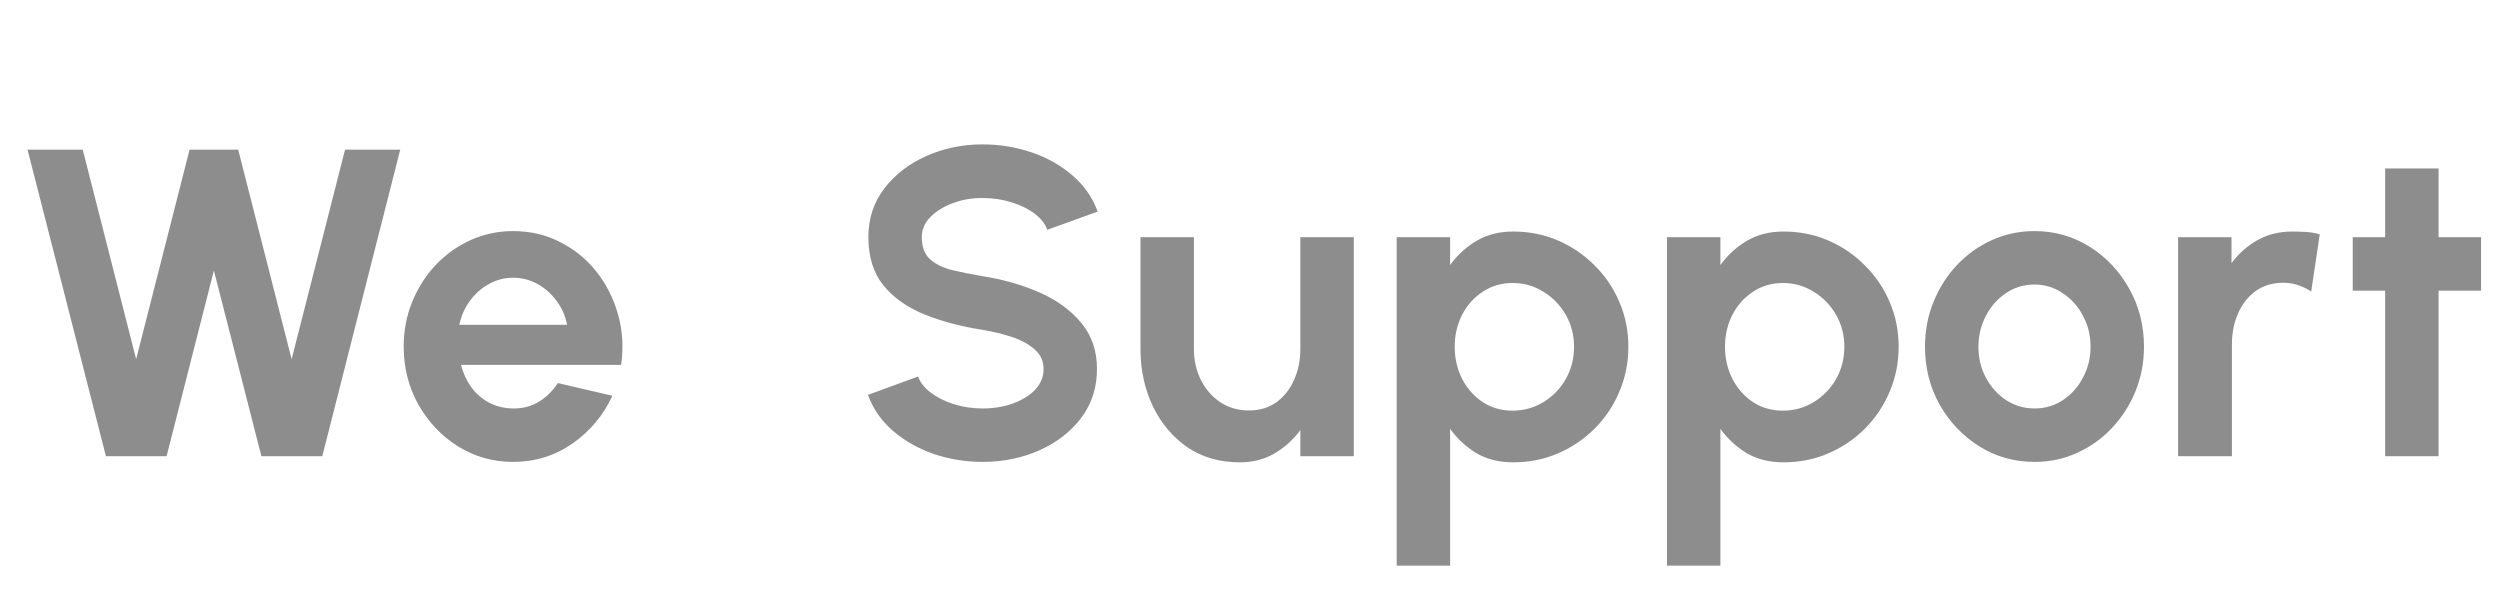
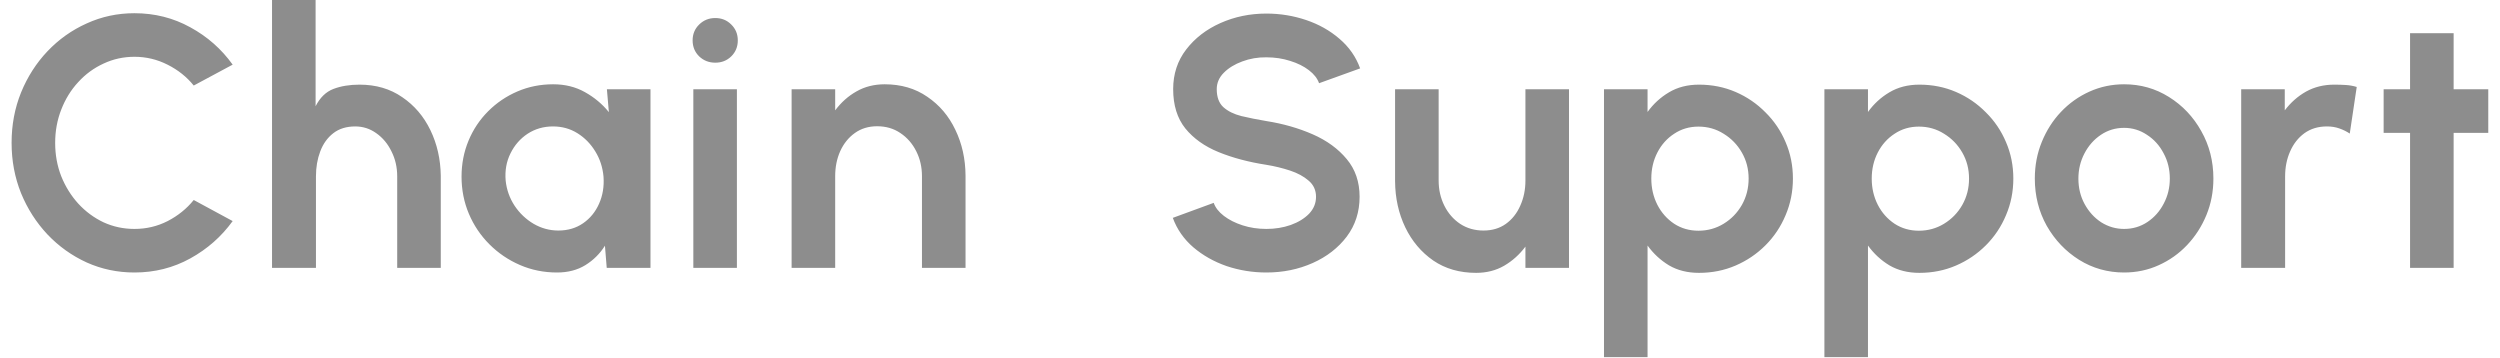
- <svg xmlns="http://www.w3.org/2000/svg" width="137" height="33" viewBox="0 0 137 33" fill="none">
-   <path d="M5.805 25L1.509 8.2H4.533L7.461 19.684L10.389 8.2H13.053L15.981 19.684L18.909 8.2H21.933L17.661 25H14.325L11.721 14.824L9.129 25H5.805ZM28.122 25.312C27.018 25.312 26.01 25.028 25.098 24.46C24.194 23.892 23.47 23.128 22.926 22.168C22.39 21.208 22.122 20.148 22.122 18.988C22.122 18.116 22.278 17.3 22.59 16.54C22.902 15.772 23.33 15.1 23.874 14.524C24.426 13.94 25.066 13.484 25.794 13.156C26.522 12.828 27.298 12.664 28.122 12.664C29.058 12.664 29.914 12.864 30.69 13.264C31.474 13.656 32.138 14.196 32.682 14.884C33.226 15.572 33.622 16.356 33.87 17.236C34.118 18.116 34.174 19.036 34.038 19.996H25.266C25.378 20.444 25.562 20.848 25.818 21.208C26.074 21.56 26.398 21.844 26.79 22.06C27.182 22.268 27.626 22.376 28.122 22.384C28.634 22.392 29.098 22.272 29.514 22.024C29.938 21.768 30.29 21.424 30.57 20.992L33.558 21.688C33.07 22.752 32.342 23.624 31.374 24.304C30.406 24.976 29.322 25.312 28.122 25.312ZM25.17 17.8H31.074C30.986 17.32 30.798 16.888 30.51 16.504C30.23 16.112 29.882 15.8 29.466 15.568C29.05 15.336 28.602 15.22 28.122 15.22C27.642 15.22 27.198 15.336 26.79 15.568C26.382 15.792 26.034 16.1 25.746 16.492C25.466 16.876 25.274 17.312 25.17 17.8ZM53.851 25.312C52.923 25.312 52.031 25.168 51.175 24.88C50.327 24.584 49.583 24.164 48.943 23.62C48.303 23.068 47.843 22.408 47.563 21.64L50.311 20.632C50.423 20.952 50.651 21.244 50.995 21.508C51.339 21.772 51.759 21.984 52.255 22.144C52.751 22.304 53.283 22.384 53.851 22.384C54.435 22.384 54.979 22.296 55.483 22.12C55.995 21.936 56.407 21.684 56.719 21.364C57.031 21.036 57.187 20.656 57.187 20.224C57.187 19.784 57.023 19.424 56.695 19.144C56.367 18.856 55.947 18.628 55.435 18.46C54.923 18.292 54.395 18.164 53.851 18.076C52.659 17.892 51.591 17.608 50.647 17.224C49.703 16.84 48.955 16.308 48.403 15.628C47.859 14.948 47.587 14.068 47.587 12.988C47.587 11.972 47.879 11.084 48.463 10.324C49.047 9.564 49.815 8.972 50.767 8.548C51.719 8.124 52.747 7.912 53.851 7.912C54.771 7.912 55.659 8.056 56.515 8.344C57.371 8.632 58.119 9.052 58.759 9.604C59.407 10.156 59.871 10.82 60.151 11.596L57.391 12.592C57.279 12.272 57.051 11.98 56.707 11.716C56.363 11.452 55.943 11.244 55.447 11.092C54.951 10.932 54.419 10.852 53.851 10.852C53.283 10.844 52.743 10.936 52.231 11.128C51.727 11.312 51.315 11.564 50.995 11.884C50.675 12.204 50.515 12.572 50.515 12.988C50.515 13.524 50.663 13.928 50.959 14.2C51.263 14.472 51.667 14.672 52.171 14.8C52.675 14.92 53.235 15.032 53.851 15.136C54.971 15.312 56.007 15.608 56.959 16.024C57.911 16.44 58.675 16.996 59.251 17.692C59.827 18.38 60.115 19.224 60.115 20.224C60.115 21.24 59.827 22.132 59.251 22.9C58.675 23.66 57.911 24.252 56.959 24.676C56.007 25.1 54.971 25.312 53.851 25.312ZM62.499 19.18V13H65.427V19.132C65.427 19.748 65.555 20.312 65.811 20.824C66.067 21.336 66.423 21.744 66.879 22.048C67.335 22.344 67.855 22.492 68.439 22.492C69.023 22.492 69.523 22.344 69.939 22.048C70.363 21.744 70.687 21.336 70.911 20.824C71.143 20.312 71.259 19.748 71.259 19.132V13H74.187V25H71.259V23.572C70.867 24.1 70.391 24.528 69.831 24.856C69.279 25.176 68.651 25.336 67.947 25.336C66.835 25.336 65.875 25.06 65.067 24.508C64.259 23.948 63.631 23.204 63.183 22.276C62.735 21.34 62.507 20.308 62.499 19.18ZM79.466 31H76.538V13H79.466V14.524C79.858 13.98 80.338 13.54 80.906 13.204C81.482 12.86 82.154 12.688 82.922 12.688C83.802 12.688 84.622 12.852 85.382 13.18C86.142 13.508 86.81 13.964 87.386 14.548C87.97 15.124 88.422 15.792 88.742 16.552C89.07 17.312 89.234 18.128 89.234 19C89.234 19.872 89.07 20.692 88.742 21.46C88.422 22.228 87.97 22.904 87.386 23.488C86.81 24.064 86.142 24.516 85.382 24.844C84.622 25.172 83.802 25.336 82.922 25.336C82.154 25.336 81.482 25.168 80.906 24.832C80.338 24.488 79.858 24.044 79.466 23.5V31ZM82.886 15.508C82.278 15.508 81.734 15.668 81.254 15.988C80.774 16.3 80.398 16.72 80.126 17.248C79.854 17.776 79.718 18.36 79.718 19C79.718 19.64 79.854 20.228 80.126 20.764C80.398 21.292 80.774 21.716 81.254 22.036C81.734 22.348 82.278 22.504 82.886 22.504C83.502 22.504 84.066 22.348 84.578 22.036C85.09 21.724 85.498 21.304 85.802 20.776C86.106 20.24 86.258 19.648 86.258 19C86.258 18.36 86.106 17.776 85.802 17.248C85.498 16.72 85.09 16.3 84.578 15.988C84.074 15.668 83.51 15.508 82.886 15.508ZM94.278 31H91.35V13H94.278V14.524C94.67 13.98 95.15 13.54 95.718 13.204C96.294 12.86 96.966 12.688 97.734 12.688C98.614 12.688 99.434 12.852 100.194 13.18C100.954 13.508 101.622 13.964 102.198 14.548C102.782 15.124 103.234 15.792 103.554 16.552C103.882 17.312 104.046 18.128 104.046 19C104.046 19.872 103.882 20.692 103.554 21.46C103.234 22.228 102.782 22.904 102.198 23.488C101.622 24.064 100.954 24.516 100.194 24.844C99.434 25.172 98.614 25.336 97.734 25.336C96.966 25.336 96.294 25.168 95.718 24.832C95.15 24.488 94.67 24.044 94.278 23.5V31ZM97.698 15.508C97.09 15.508 96.546 15.668 96.066 15.988C95.586 16.3 95.21 16.72 94.938 17.248C94.666 17.776 94.53 18.36 94.53 19C94.53 19.64 94.666 20.228 94.938 20.764C95.21 21.292 95.586 21.716 96.066 22.036C96.546 22.348 97.09 22.504 97.698 22.504C98.314 22.504 98.878 22.348 99.39 22.036C99.902 21.724 100.31 21.304 100.614 20.776C100.918 20.24 101.07 19.648 101.07 19C101.07 18.36 100.918 17.776 100.614 17.248C100.31 16.72 99.902 16.3 99.39 15.988C98.886 15.668 98.322 15.508 97.698 15.508ZM111.49 25.312C110.386 25.312 109.378 25.028 108.466 24.46C107.562 23.892 106.838 23.132 106.294 22.18C105.758 21.22 105.49 20.16 105.49 19C105.49 18.12 105.646 17.3 105.958 16.54C106.27 15.772 106.698 15.1 107.242 14.524C107.794 13.94 108.434 13.484 109.162 13.156C109.89 12.828 110.666 12.664 111.49 12.664C112.594 12.664 113.598 12.948 114.502 13.516C115.414 14.084 116.138 14.848 116.674 15.808C117.218 16.768 117.49 17.832 117.49 19C117.49 19.872 117.334 20.688 117.022 21.448C116.71 22.208 116.278 22.88 115.726 23.464C115.182 24.04 114.546 24.492 113.818 24.82C113.098 25.148 112.322 25.312 111.49 25.312ZM111.49 22.384C112.074 22.384 112.598 22.228 113.062 21.916C113.526 21.604 113.89 21.192 114.154 20.68C114.426 20.168 114.562 19.608 114.562 19C114.562 18.376 114.422 17.808 114.142 17.296C113.87 16.776 113.498 16.364 113.026 16.06C112.562 15.748 112.05 15.592 111.49 15.592C110.914 15.592 110.394 15.748 109.93 16.06C109.466 16.372 109.098 16.788 108.826 17.308C108.554 17.828 108.418 18.392 108.418 19C108.418 19.632 108.558 20.204 108.838 20.716C109.118 21.228 109.49 21.636 109.954 21.94C110.426 22.236 110.938 22.384 111.49 22.384ZM126.654 15.976C126.438 15.832 126.202 15.716 125.946 15.628C125.698 15.54 125.422 15.496 125.118 15.496C124.534 15.496 124.03 15.648 123.606 15.952C123.19 16.256 122.87 16.664 122.646 17.176C122.422 17.68 122.31 18.24 122.31 18.856V25H119.358V13H122.286V14.416C122.686 13.888 123.162 13.468 123.714 13.156C124.274 12.844 124.906 12.688 125.61 12.688C125.882 12.688 126.142 12.696 126.39 12.712C126.646 12.728 126.89 12.772 127.122 12.844L126.654 15.976ZM135.962 15.928H133.634V25H130.706V15.928H128.93V13H130.706V9.232H133.634V13H135.962V15.928Z" fill="#8D8D8D" />
+ <svg xmlns="http://www.w3.org/2000/svg" width="168" height="24" viewBox="0 0 168 24" fill="none">
+   <path d="M9.035 18.312C7.899 18.312 6.831 18.088 5.831 17.64C4.831 17.184 3.951 16.556 3.191 15.756C2.439 14.956 1.847 14.032 1.415 12.984C0.991 11.928 0.779 10.8 0.779 9.6C0.779 8.392 0.991 7.264 1.415 6.216C1.847 5.16 2.439 4.236 3.191 3.444C3.951 2.644 4.831 2.02 5.831 1.572C6.831 1.116 7.899 0.888 9.035 0.888C10.395 0.888 11.647 1.204 12.791 1.836C13.935 2.46 14.883 3.296 15.635 4.344L13.019 5.748C12.547 5.164 11.959 4.696 11.255 4.344C10.559 3.992 9.819 3.816 9.035 3.816C8.299 3.816 7.607 3.968 6.959 4.272C6.311 4.568 5.743 4.984 5.255 5.52C4.767 6.048 4.387 6.664 4.115 7.368C3.843 8.064 3.707 8.808 3.707 9.6C3.707 10.4 3.843 11.148 4.115 11.844C4.395 12.54 4.779 13.156 5.267 13.692C5.755 14.22 6.319 14.636 6.959 14.94C7.607 15.236 8.299 15.384 9.035 15.384C9.835 15.384 10.579 15.208 11.267 14.856C11.963 14.496 12.547 14.024 13.019 13.44L15.635 14.856C14.883 15.896 13.935 16.732 12.791 17.364C11.647 17.996 10.395 18.312 9.035 18.312ZM29.62 11.808V18H26.692V11.856C26.692 11.24 26.564 10.68 26.308 10.176C26.06 9.664 25.72 9.256 25.288 8.952C24.864 8.648 24.392 8.496 23.872 8.496C23.28 8.496 22.788 8.648 22.396 8.952C22.004 9.256 21.712 9.664 21.52 10.176C21.328 10.68 21.232 11.24 21.232 11.856V18H18.28V-1.43051e-06H21.208V7.14C21.504 6.556 21.904 6.168 22.408 5.976C22.912 5.784 23.496 5.688 24.16 5.688C25.264 5.688 26.22 5.968 27.028 6.528C27.844 7.08 28.476 7.82 28.924 8.748C29.372 9.676 29.604 10.696 29.62 11.808ZM40.784 6H43.712V18H40.772L40.652 16.512C40.316 17.048 39.876 17.484 39.332 17.82C38.796 18.148 38.164 18.312 37.436 18.312C36.548 18.312 35.716 18.144 34.94 17.808C34.164 17.472 33.48 17.008 32.888 16.416C32.296 15.824 31.836 15.14 31.508 14.364C31.18 13.588 31.016 12.756 31.016 11.868C31.016 11.012 31.172 10.208 31.484 9.456C31.796 8.704 32.236 8.044 32.804 7.476C33.372 6.908 34.028 6.464 34.772 6.144C35.516 5.824 36.316 5.664 37.172 5.664C37.972 5.664 38.684 5.84 39.308 6.192C39.94 6.544 40.476 6.992 40.916 7.536L40.784 6ZM37.52 15.492C38.16 15.492 38.716 15.328 39.188 15C39.66 14.672 40.016 14.236 40.256 13.692C40.504 13.14 40.604 12.532 40.556 11.868C40.5 11.244 40.316 10.68 40.004 10.176C39.692 9.664 39.292 9.256 38.804 8.952C38.316 8.648 37.768 8.496 37.16 8.496C36.528 8.496 35.96 8.66 35.456 8.988C34.96 9.316 34.576 9.756 34.304 10.308C34.032 10.852 33.924 11.46 33.98 12.132C34.044 12.748 34.244 13.312 34.58 13.824C34.916 14.328 35.34 14.732 35.852 15.036C36.372 15.34 36.928 15.492 37.52 15.492ZM46.592 6H49.52V18H46.592V6ZM48.068 4.212C47.644 4.212 47.284 4.072 46.988 3.792C46.692 3.504 46.544 3.144 46.544 2.712C46.544 2.288 46.692 1.932 46.988 1.644C47.284 1.356 47.644 1.212 48.068 1.212C48.492 1.212 48.848 1.356 49.136 1.644C49.432 1.932 49.58 2.288 49.58 2.712C49.58 3.144 49.432 3.504 49.136 3.792C48.848 4.072 48.492 4.212 48.068 4.212ZM64.884 11.796V18H61.956V11.844C61.956 11.228 61.828 10.668 61.572 10.164C61.316 9.652 60.96 9.244 60.504 8.94C60.056 8.636 59.536 8.484 58.944 8.484C58.368 8.484 57.868 8.636 57.444 8.94C57.02 9.244 56.692 9.652 56.46 10.164C56.236 10.668 56.124 11.228 56.124 11.844V18H53.196V6H56.124V7.416C56.524 6.88 57 6.456 57.552 6.144C58.112 5.824 58.744 5.664 59.448 5.664C60.552 5.664 61.508 5.944 62.316 6.504C63.132 7.056 63.76 7.796 64.2 8.724C64.648 9.652 64.876 10.676 64.884 11.796ZM85.101 18.312C84.173 18.312 83.281 18.168 82.425 17.88C81.577 17.584 80.833 17.164 80.193 16.62C79.553 16.068 79.093 15.408 78.813 14.64L81.561 13.632C81.673 13.952 81.901 14.244 82.245 14.508C82.589 14.772 83.009 14.984 83.505 15.144C84.001 15.304 84.533 15.384 85.101 15.384C85.685 15.384 86.229 15.296 86.733 15.12C87.245 14.936 87.657 14.684 87.969 14.364C88.281 14.036 88.437 13.656 88.437 13.224C88.437 12.784 88.273 12.424 87.945 12.144C87.617 11.856 87.197 11.628 86.685 11.46C86.173 11.292 85.645 11.164 85.101 11.076C83.909 10.892 82.841 10.608 81.897 10.224C80.953 9.84 80.205 9.308 79.653 8.628C79.109 7.948 78.837 7.068 78.837 5.988C78.837 4.972 79.129 4.084 79.713 3.324C80.297 2.564 81.065 1.972 82.017 1.548C82.969 1.124 83.997 0.912 85.101 0.912C86.021 0.912 86.909 1.056 87.765 1.344C88.621 1.632 89.369 2.052 90.009 2.604C90.657 3.156 91.121 3.82 91.401 4.596L88.641 5.592C88.529 5.272 88.301 4.98 87.957 4.716C87.613 4.452 87.193 4.244 86.697 4.092C86.201 3.932 85.669 3.852 85.101 3.852C84.533 3.844 83.993 3.936 83.481 4.128C82.977 4.312 82.565 4.564 82.245 4.884C81.925 5.204 81.765 5.572 81.765 5.988C81.765 6.524 81.913 6.928 82.209 7.2C82.513 7.472 82.917 7.672 83.421 7.8C83.925 7.92 84.485 8.032 85.101 8.136C86.221 8.312 87.257 8.608 88.209 9.024C89.161 9.44 89.925 9.996 90.501 10.692C91.077 11.38 91.365 12.224 91.365 13.224C91.365 14.24 91.077 15.132 90.501 15.9C89.925 16.66 89.161 17.252 88.209 17.676C87.257 18.1 86.221 18.312 85.101 18.312ZM93.749 12.18V6H96.677V12.132C96.677 12.748 96.805 13.312 97.061 13.824C97.317 14.336 97.673 14.744 98.129 15.048C98.585 15.344 99.105 15.492 99.689 15.492C100.273 15.492 100.773 15.344 101.189 15.048C101.613 14.744 101.937 14.336 102.161 13.824C102.393 13.312 102.509 12.748 102.509 12.132V6H105.437V18H102.509V16.572C102.117 17.1 101.641 17.528 101.081 17.856C100.529 18.176 99.901 18.336 99.197 18.336C98.085 18.336 97.125 18.06 96.317 17.508C95.509 16.948 94.881 16.204 94.433 15.276C93.985 14.34 93.757 13.308 93.749 12.18ZM110.716 24H107.788V6H110.716V7.524C111.108 6.98 111.588 6.54 112.156 6.204C112.732 5.86 113.404 5.688 114.172 5.688C115.052 5.688 115.872 5.852 116.632 6.18C117.392 6.508 118.06 6.964 118.636 7.548C119.22 8.124 119.672 8.792 119.992 9.552C120.32 10.312 120.484 11.128 120.484 12C120.484 12.872 120.32 13.692 119.992 14.46C119.672 15.228 119.22 15.904 118.636 16.488C118.06 17.064 117.392 17.516 116.632 17.844C115.872 18.172 115.052 18.336 114.172 18.336C113.404 18.336 112.732 18.168 112.156 17.832C111.588 17.488 111.108 17.044 110.716 16.5V24ZM114.136 8.508C113.528 8.508 112.984 8.668 112.504 8.988C112.024 9.3 111.648 9.72 111.376 10.248C111.104 10.776 110.968 11.36 110.968 12C110.968 12.64 111.104 13.228 111.376 13.764C111.648 14.292 112.024 14.716 112.504 15.036C112.984 15.348 113.528 15.504 114.136 15.504C114.752 15.504 115.316 15.348 115.828 15.036C116.34 14.724 116.748 14.304 117.052 13.776C117.356 13.24 117.508 12.648 117.508 12C117.508 11.36 117.356 10.776 117.052 10.248C116.748 9.72 116.34 9.3 115.828 8.988C115.324 8.668 114.76 8.508 114.136 8.508ZM125.528 24H122.6V6H125.528V7.524C125.92 6.98 126.4 6.54 126.968 6.204C127.544 5.86 128.216 5.688 128.984 5.688C129.864 5.688 130.684 5.852 131.444 6.18C132.204 6.508 132.872 6.964 133.448 7.548C134.032 8.124 134.484 8.792 134.804 9.552C135.132 10.312 135.296 11.128 135.296 12C135.296 12.872 135.132 13.692 134.804 14.46C134.484 15.228 134.032 15.904 133.448 16.488C132.872 17.064 132.204 17.516 131.444 17.844C130.684 18.172 129.864 18.336 128.984 18.336C128.216 18.336 127.544 18.168 126.968 17.832C126.4 17.488 125.92 17.044 125.528 16.5V24ZM128.948 8.508C128.34 8.508 127.796 8.668 127.316 8.988C126.836 9.3 126.46 9.72 126.188 10.248C125.916 10.776 125.78 11.36 125.78 12C125.78 12.64 125.916 13.228 126.188 13.764C126.46 14.292 126.836 14.716 127.316 15.036C127.796 15.348 128.34 15.504 128.948 15.504C129.564 15.504 130.128 15.348 130.64 15.036C131.152 14.724 131.56 14.304 131.864 13.776C132.168 13.24 132.32 12.648 132.32 12C132.32 11.36 132.168 10.776 131.864 10.248C131.56 9.72 131.152 9.3 130.64 8.988C130.136 8.668 129.572 8.508 128.948 8.508ZM142.74 18.312C141.636 18.312 140.628 18.028 139.716 17.46C138.812 16.892 138.088 16.132 137.544 15.18C137.008 14.22 136.74 13.16 136.74 12C136.74 11.12 136.896 10.3 137.208 9.54C137.52 8.772 137.948 8.1 138.492 7.524C139.044 6.94 139.684 6.484 140.412 6.156C141.14 5.828 141.916 5.664 142.74 5.664C143.844 5.664 144.848 5.948 145.752 6.516C146.664 7.084 147.388 7.848 147.924 8.808C148.468 9.768 148.74 10.832 148.74 12C148.74 12.872 148.584 13.688 148.272 14.448C147.96 15.208 147.528 15.88 146.976 16.464C146.432 17.04 145.796 17.492 145.068 17.82C144.348 18.148 143.572 18.312 142.74 18.312ZM142.74 15.384C143.324 15.384 143.848 15.228 144.312 14.916C144.776 14.604 145.14 14.192 145.404 13.68C145.676 13.168 145.812 12.608 145.812 12C145.812 11.376 145.672 10.808 145.392 10.296C145.12 9.776 144.748 9.364 144.276 9.06C143.812 8.748 143.3 8.592 142.74 8.592C142.164 8.592 141.644 8.748 141.18 9.06C140.716 9.372 140.348 9.788 140.076 10.308C139.804 10.828 139.668 11.392 139.668 12C139.668 12.632 139.808 13.204 140.088 13.716C140.368 14.228 140.74 14.636 141.204 14.94C141.676 15.236 142.188 15.384 142.74 15.384ZM157.904 8.976C157.688 8.832 157.452 8.716 157.196 8.628C156.948 8.54 156.672 8.496 156.368 8.496C155.784 8.496 155.28 8.648 154.856 8.952C154.44 9.256 154.12 9.664 153.896 10.176C153.672 10.68 153.56 11.24 153.56 11.856V18H150.608V6H153.536V7.416C153.936 6.888 154.412 6.468 154.964 6.156C155.524 5.844 156.156 5.688 156.86 5.688C157.132 5.688 157.392 5.696 157.64 5.712C157.896 5.728 158.14 5.772 158.372 5.844L157.904 8.976ZM167.212 8.928H164.884V18H161.956V8.928H160.18V6H161.956V2.232H164.884V6H167.212V8.928Z" fill="#8D8D8D" />
</svg>
